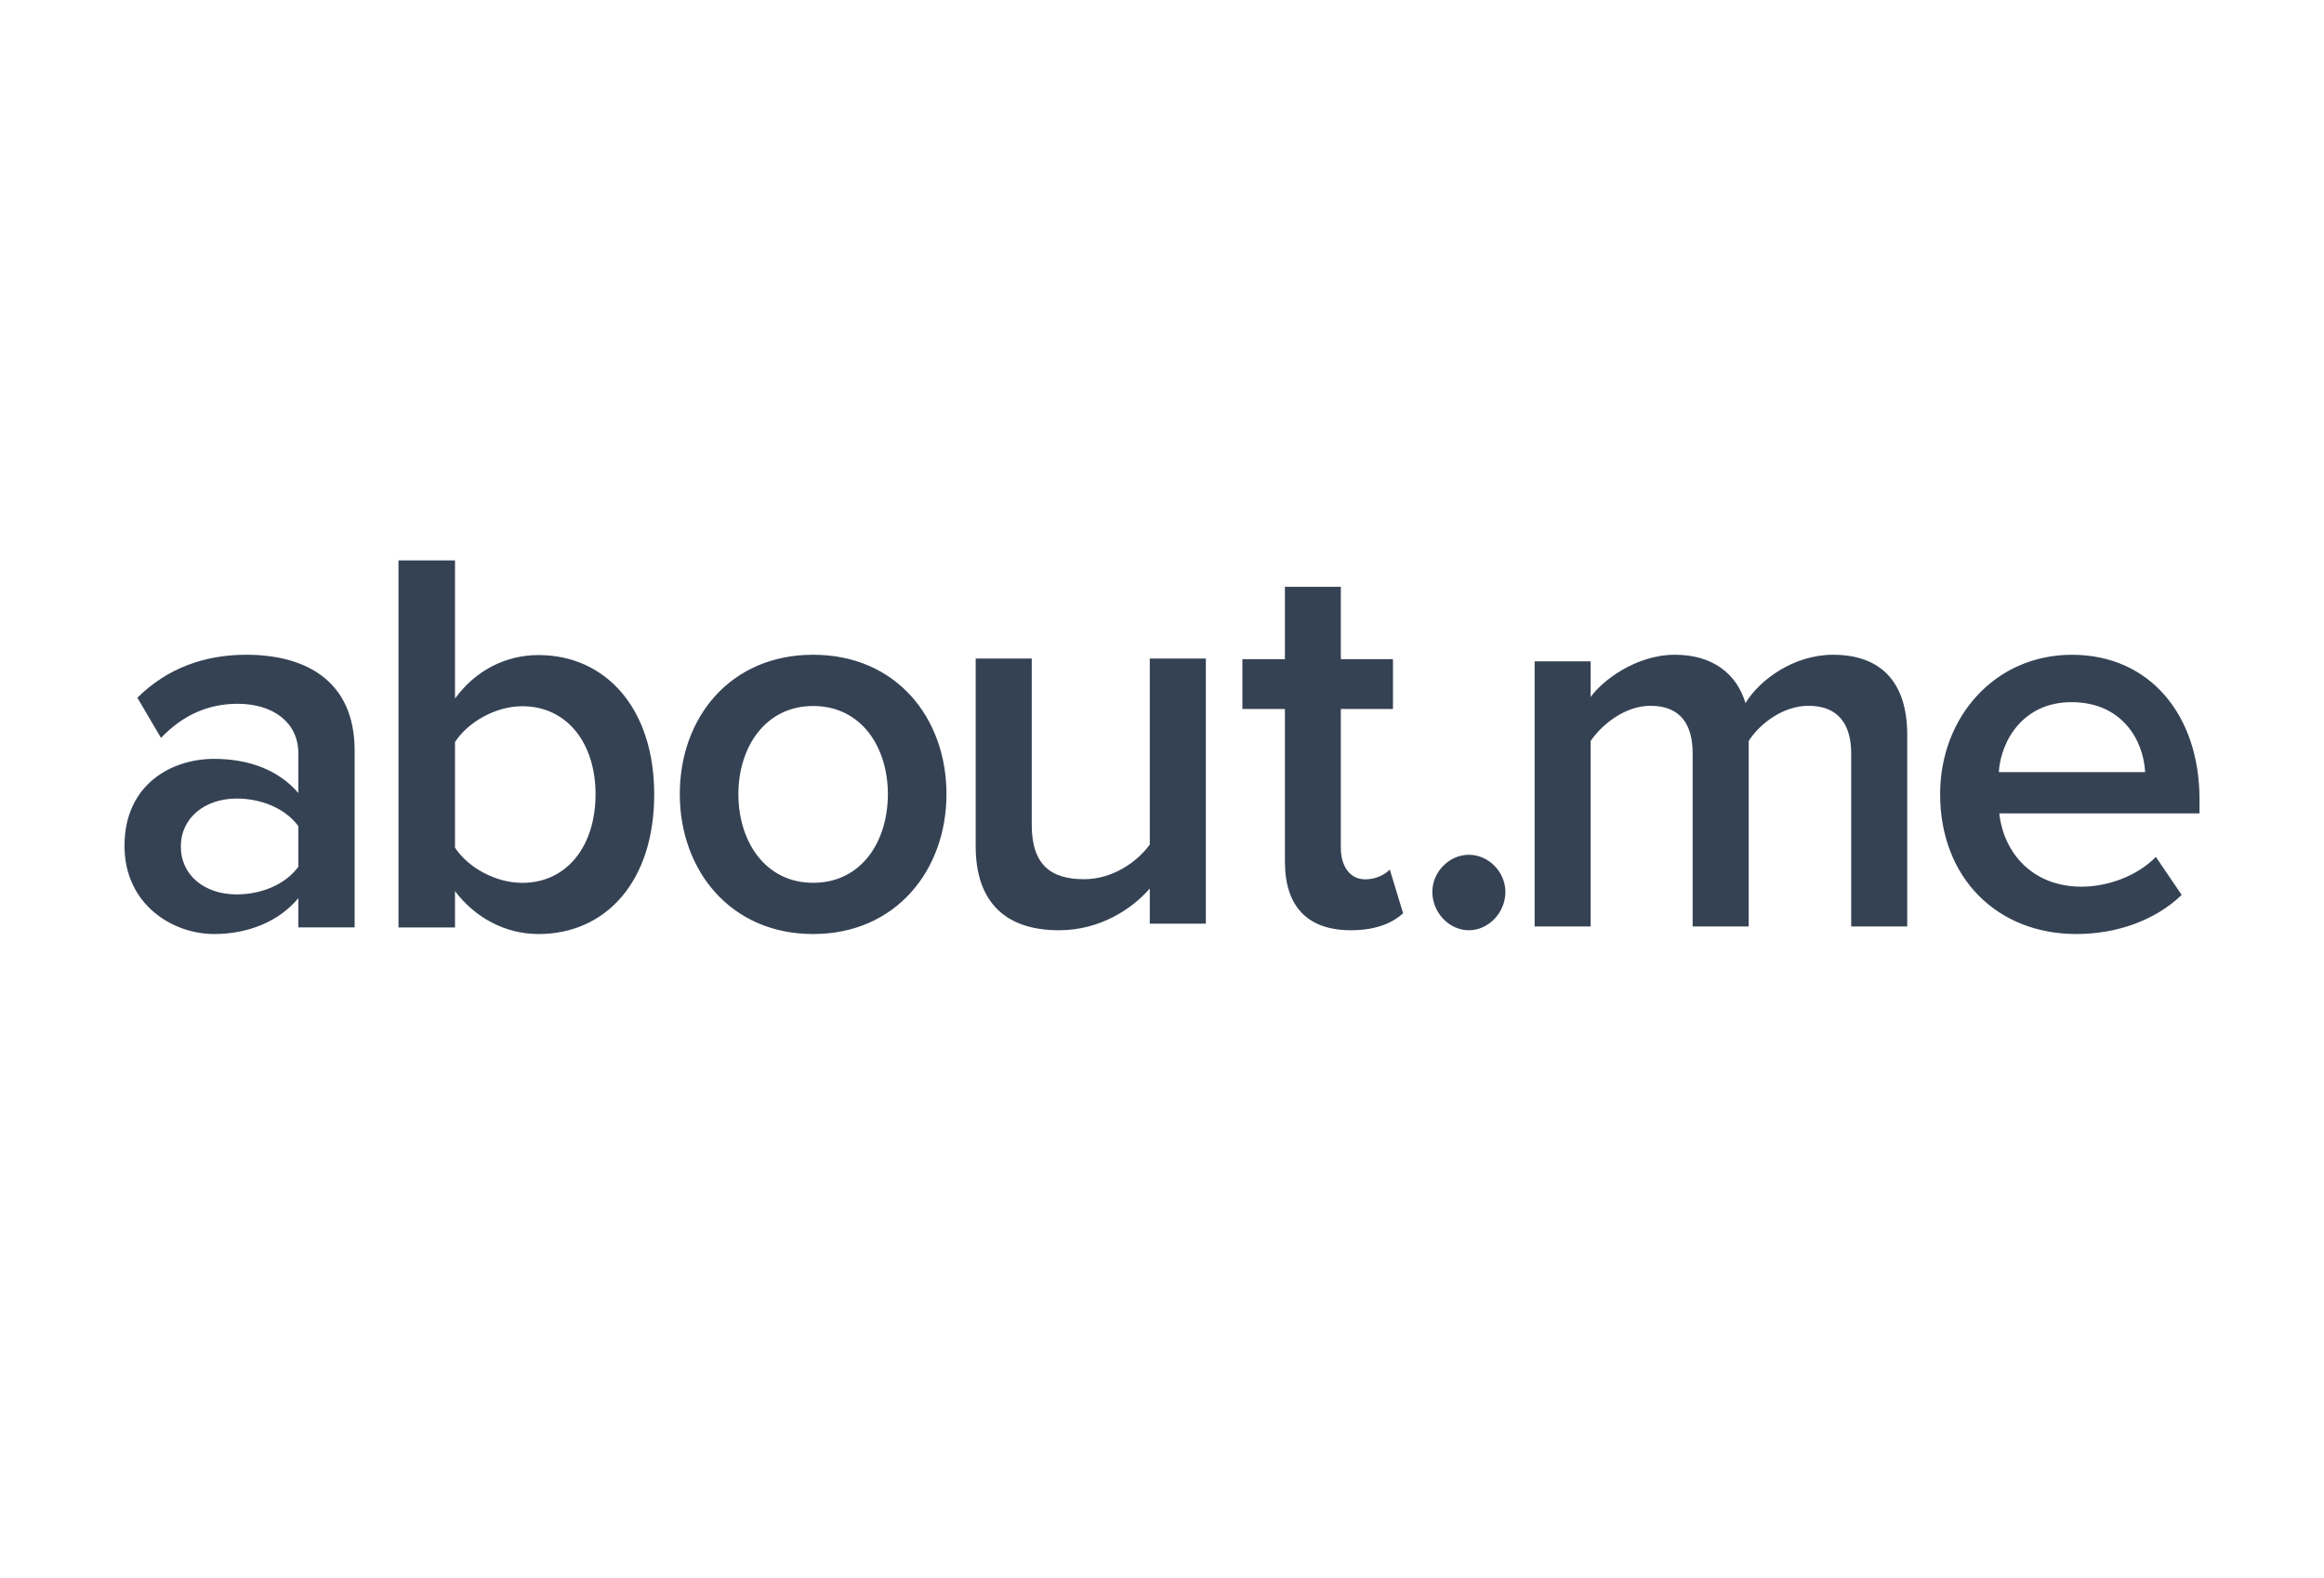
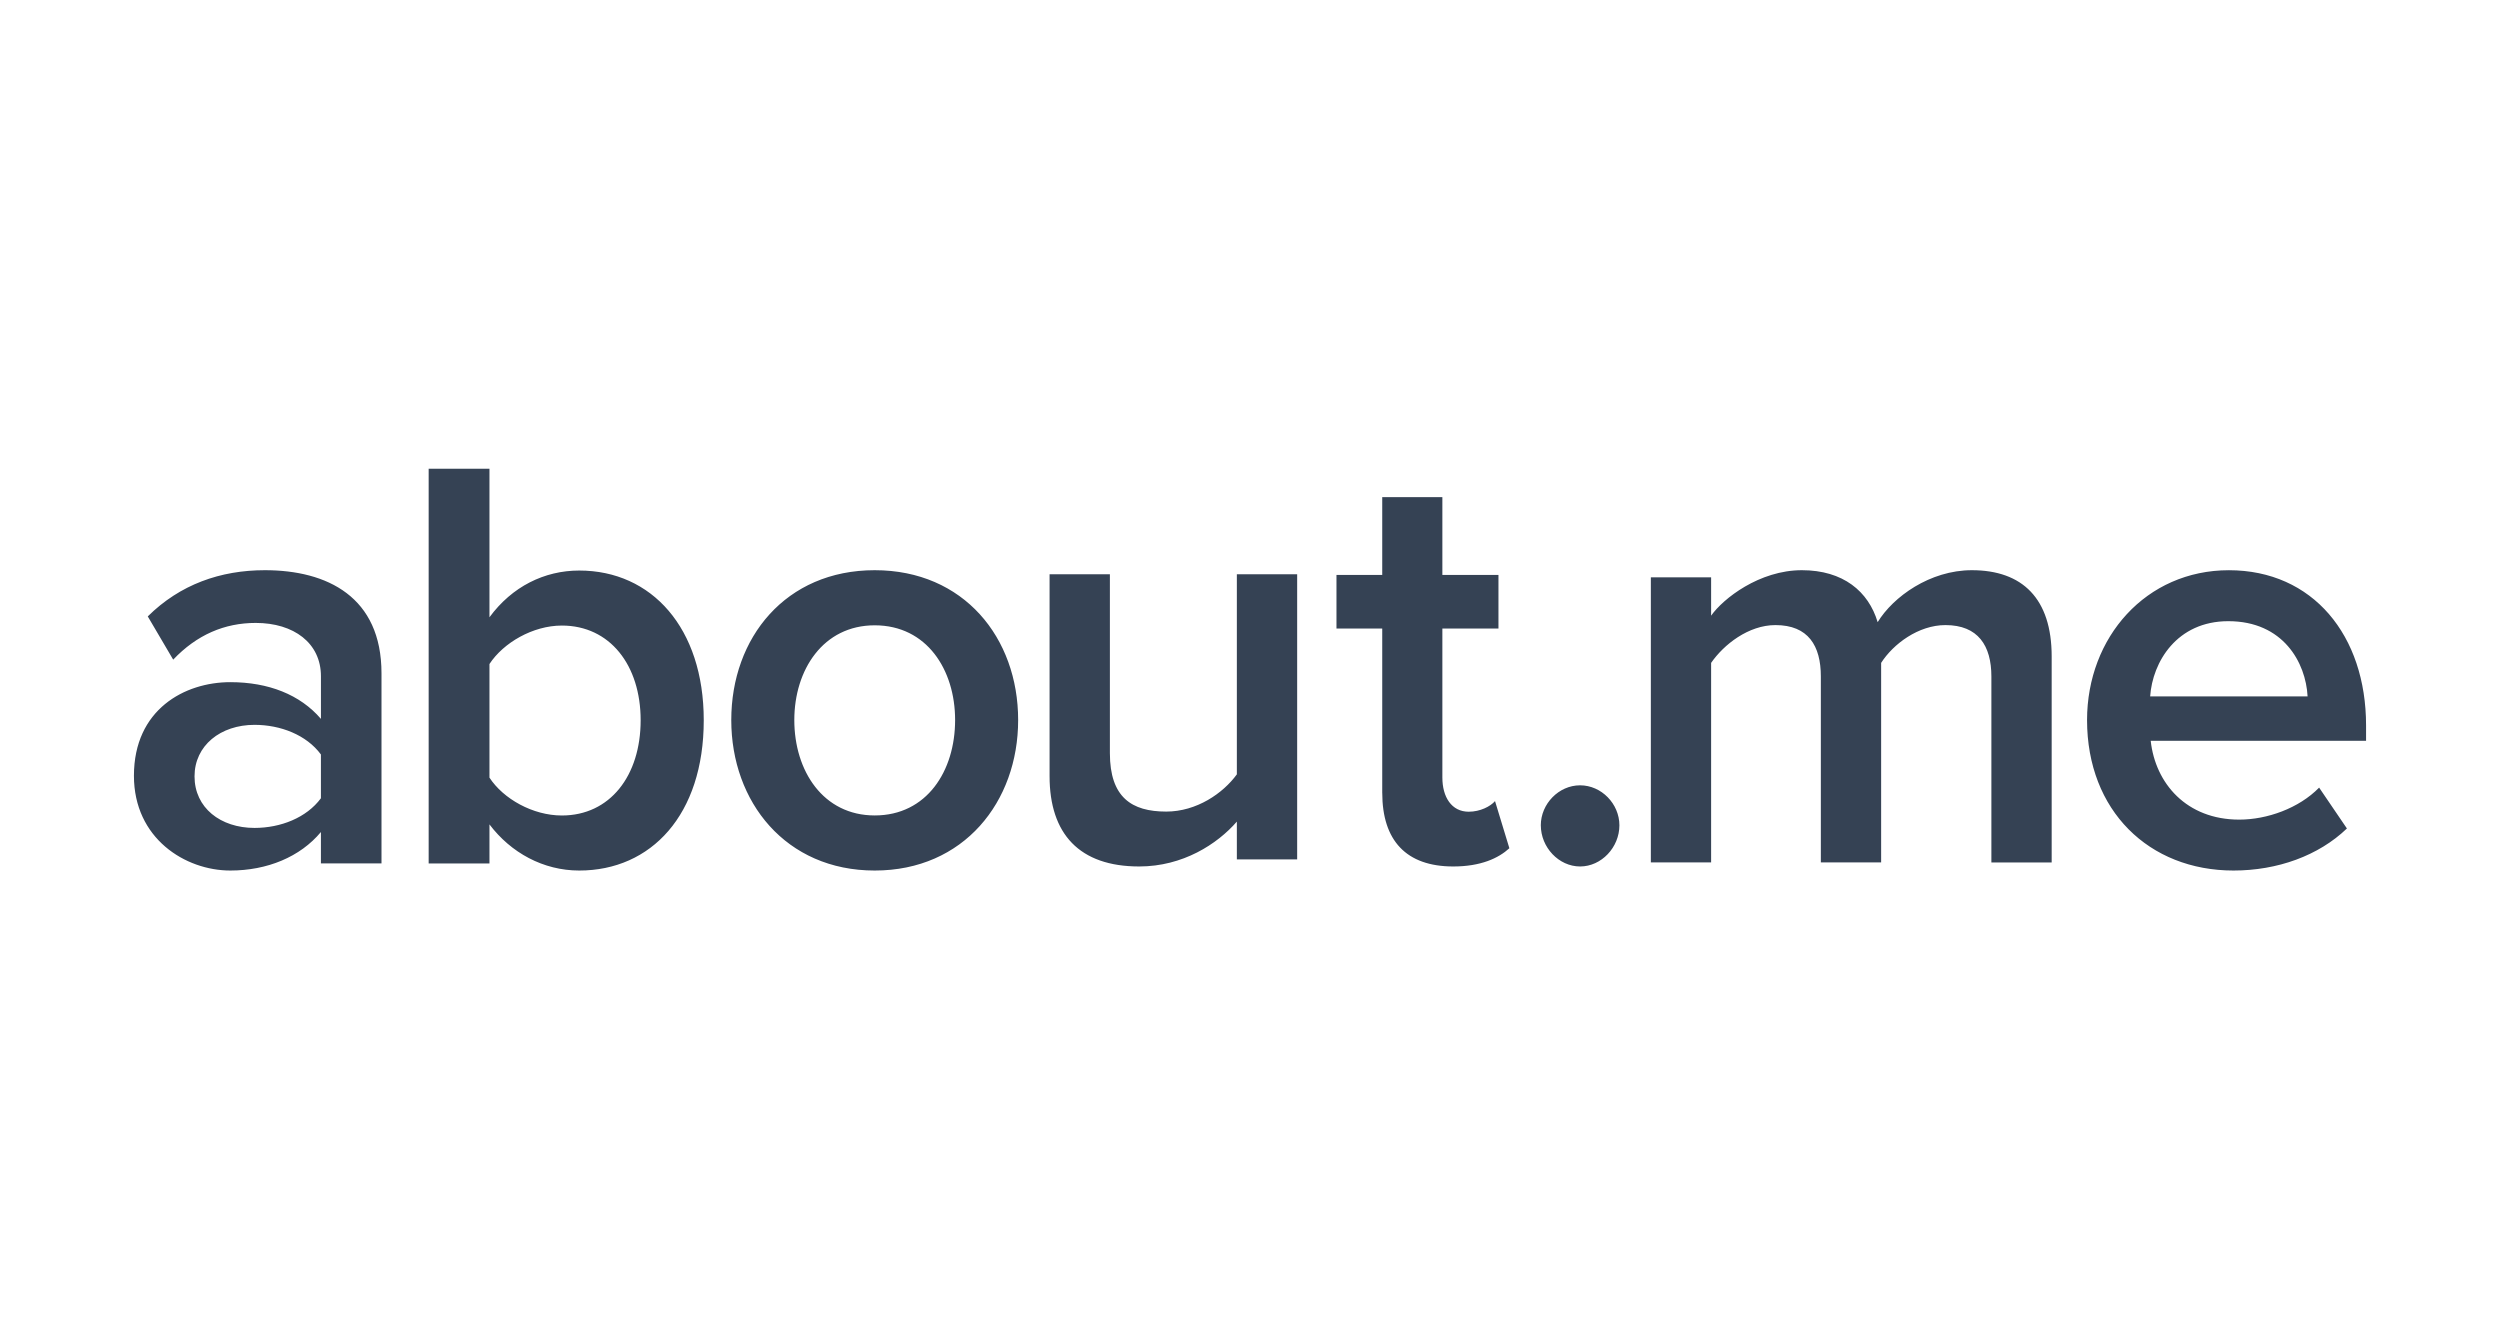
- <svg xmlns="http://www.w3.org/2000/svg" width="112" height="76" viewBox="0 0 112 76">
-   <path fill="#354254" d="M14.377 44.68v-1.405c-.93 1.114-2.404 1.725-4.06 1.725C8.302 44.999 6 43.566 6 40.754c0-2.973 2.276-4.193 4.318-4.193 1.706 0 3.128.557 4.06 1.645v-1.911c0-1.486-1.215-2.388-2.922-2.388-1.396 0-2.637.53-3.697 1.645L6.62 33.615c1.448-1.433 3.257-2.07 5.248-2.07 2.792 0 5.223 1.195 5.223 4.618v8.518h-2.715zm0-2.919V39.8c-.647-.876-1.81-1.327-2.973-1.327-1.526 0-2.689.928-2.689 2.308 0 1.407 1.163 2.31 2.689 2.31 1.163-.001 2.326-.453 2.973-1.329zm4.827 2.92V27h2.724v6.654c1.012-1.379 2.465-2.094 4.022-2.094 3.243 0 5.578 2.571 5.578 6.707 0 4.241-2.36 6.733-5.578 6.733-1.609 0-3.062-.795-4.022-2.067v1.75l-2.724-.001zm5.967-2.147c2.154 0 3.53-1.777 3.53-4.267 0-2.466-1.376-4.242-3.53-4.242-1.297 0-2.62.77-3.243 1.723v5.09c.623.954 1.946 1.696 3.243 1.696zm7.59-4.275c0-3.688 2.436-6.714 6.426-6.714s6.426 3.026 6.426 6.714c0 3.663-2.436 6.741-6.426 6.741s-6.426-3.078-6.426-6.74zm10.028 0c0-2.255-1.27-4.245-3.602-4.245-2.306 0-3.602 1.99-3.602 4.245 0 2.282 1.296 4.273 3.602 4.273 2.333 0 3.602-1.991 3.602-4.273zm12.622 6.242v-1.693c-.875 1.007-2.42 2.01-4.375 2.01-2.676 0-4.015-1.455-4.015-4.046v-9.045h2.702v8.014c0 1.983.978 2.618 2.523 2.618 1.363 0 2.548-.82 3.165-1.668v-8.964h2.702v12.775H55.41zm6.513-2.98v-7.363h-2.05v-2.402h2.05v-3.483h2.694v3.483h2.513v2.402h-2.513v6.676c0 .87.41 1.531 1.18 1.531.512 0 .974-.237 1.179-.476l.643 2.112c-.49.448-1.283.817-2.515.817-2.104 0-3.18-1.16-3.18-3.298zm7.104 1.453c0-.961.805-1.792 1.76-1.792.956 0 1.761.83 1.761 1.792 0 .987-.805 1.844-1.76 1.844-.956 0-1.76-.858-1.76-1.844zm20.186 1.662v-8.33c0-1.376-.593-2.302-2.058-2.302-1.209 0-2.34.846-2.881 1.693v8.939h-2.701v-8.33c0-1.376-.565-2.302-2.034-2.302-1.209 0-2.315.873-2.882 1.693v8.939h-2.7V31.863h2.7v1.719c.541-.767 2.162-2.037 4.066-2.037 1.851 0 2.984.952 3.395 2.328.695-1.138 2.342-2.328 4.22-2.328 2.264 0 3.576 1.27 3.576 3.862v9.23h-2.7zM93.5 38.26c0-3.716 2.646-6.714 6.354-6.714 3.76 0 6.146 2.92 6.146 6.953v.69h-9.648c.209 1.91 1.606 3.53 3.966 3.53 1.247 0 2.671-.506 3.579-1.434l1.245 1.831C103.87 44.336 102.03 45 100.059 45c-3.784-.001-6.559-2.681-6.559-6.741zm6.328-4.431c-2.308 0-3.397 1.831-3.501 3.37h7.053c-.078-1.513-1.09-3.37-3.552-3.37z" />
+ <svg xmlns="http://www.w3.org/2000/svg" width="112" height="60" viewBox="0 0 112 60">
+   <path fill="#354254" d="M14.377 38.68v-1.405c-.93 1.114-2.404 1.725-4.06 1.725C8.302 38.999 6 37.566 6 34.754c0-2.973 2.276-4.193 4.318-4.193 1.706 0 3.128.557 4.06 1.645v-1.911c0-1.486-1.215-2.388-2.922-2.388-1.396 0-2.637.53-3.697 1.645L6.62 27.615c1.448-1.433 3.257-2.07 5.248-2.07 2.792 0 5.223 1.195 5.223 4.618v8.518h-2.715zm0-2.919V33.8c-.647-.876-1.81-1.327-2.973-1.327-1.526 0-2.689.928-2.689 2.308 0 1.407 1.163 2.31 2.689 2.31 1.163-.001 2.326-.453 2.973-1.329zm4.827 2.92V21h2.724v6.654c1.012-1.379 2.465-2.094 4.022-2.094 3.243 0 5.578 2.571 5.578 6.707 0 4.241-2.36 6.733-5.578 6.733-1.609 0-3.062-.795-4.022-2.067v1.75l-2.724-.001zm5.967-2.147c2.154 0 3.53-1.777 3.53-4.267 0-2.466-1.376-4.242-3.53-4.242-1.297 0-2.62.77-3.243 1.723v5.09c.623.954 1.946 1.696 3.243 1.696zm7.59-4.275c0-3.688 2.436-6.714 6.426-6.714s6.426 3.026 6.426 6.714c0 3.663-2.436 6.741-6.426 6.741s-6.426-3.078-6.426-6.74zm10.028 0c0-2.255-1.27-4.245-3.602-4.245-2.306 0-3.602 1.99-3.602 4.245 0 2.282 1.296 4.273 3.602 4.273 2.333 0 3.602-1.991 3.602-4.273zm12.622 6.242v-1.693c-.875 1.007-2.42 2.01-4.375 2.01-2.676 0-4.015-1.455-4.015-4.046v-9.045h2.702v8.014c0 1.983.978 2.618 2.523 2.618 1.363 0 2.548-.82 3.165-1.668v-8.964h2.702v12.775H55.41zm6.513-2.98v-7.363h-2.05v-2.402h2.05v-3.483h2.694v3.483h2.513v2.402h-2.513v6.676c0 .87.41 1.531 1.18 1.531.512 0 .974-.237 1.179-.476l.643 2.112c-.49.448-1.283.817-2.515.817-2.104 0-3.18-1.16-3.18-3.298zm7.104 1.453c0-.961.805-1.792 1.76-1.792.956 0 1.761.83 1.761 1.792 0 .987-.805 1.844-1.76 1.844-.956 0-1.76-.858-1.76-1.844zm20.186 1.662v-8.33c0-1.376-.593-2.302-2.058-2.302-1.209 0-2.34.846-2.881 1.693v8.939h-2.701v-8.33c0-1.376-.565-2.302-2.034-2.302-1.209 0-2.315.873-2.882 1.693v8.939h-2.7V25.863h2.7v1.719c.541-.767 2.162-2.037 4.066-2.037 1.851 0 2.984.952 3.395 2.328.695-1.138 2.342-2.328 4.22-2.328 2.264 0 3.576 1.27 3.576 3.862v9.23h-2.7zM93.5 32.26c0-3.716 2.646-6.714 6.354-6.714 3.76 0 6.146 2.92 6.146 6.953v.69h-9.648c.209 1.91 1.606 3.53 3.966 3.53 1.247 0 2.671-.506 3.579-1.434l1.245 1.831C103.87 38.336 102.03 39 100.059 39c-3.784-.001-6.559-2.681-6.559-6.741zm6.328-4.431c-2.308 0-3.397 1.831-3.501 3.37h7.053c-.078-1.513-1.09-3.37-3.552-3.37z" />
</svg>
